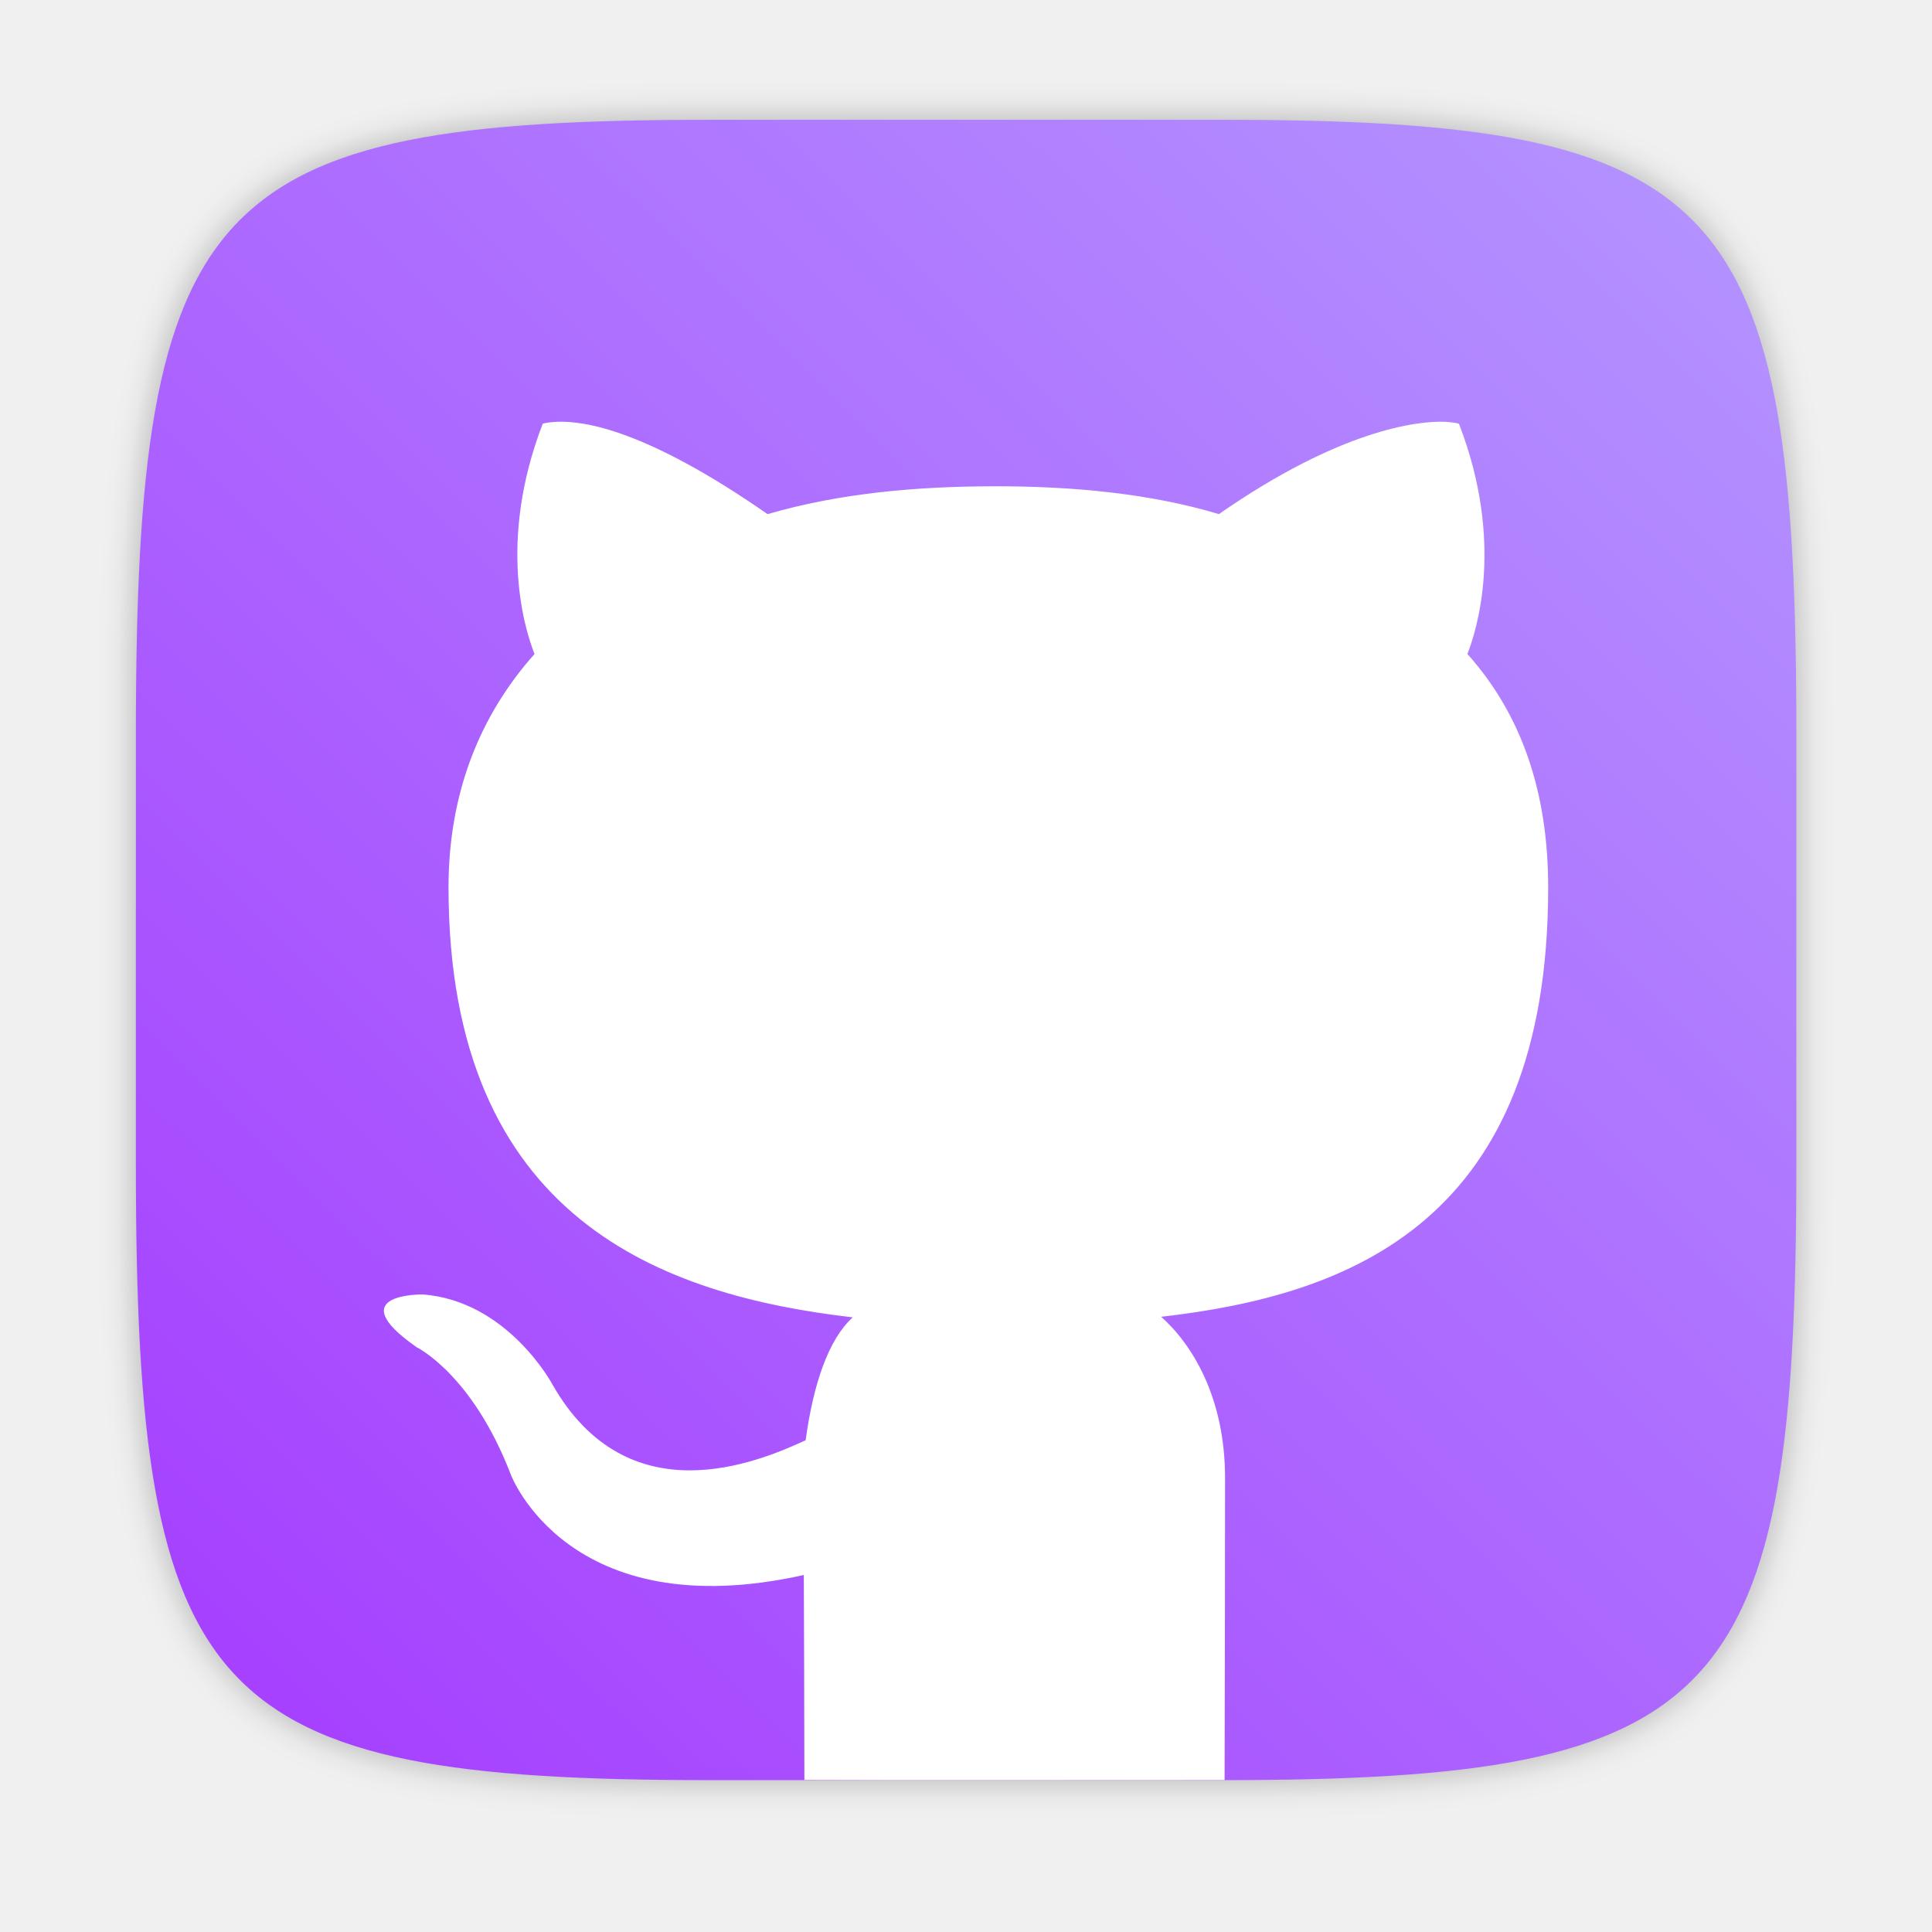
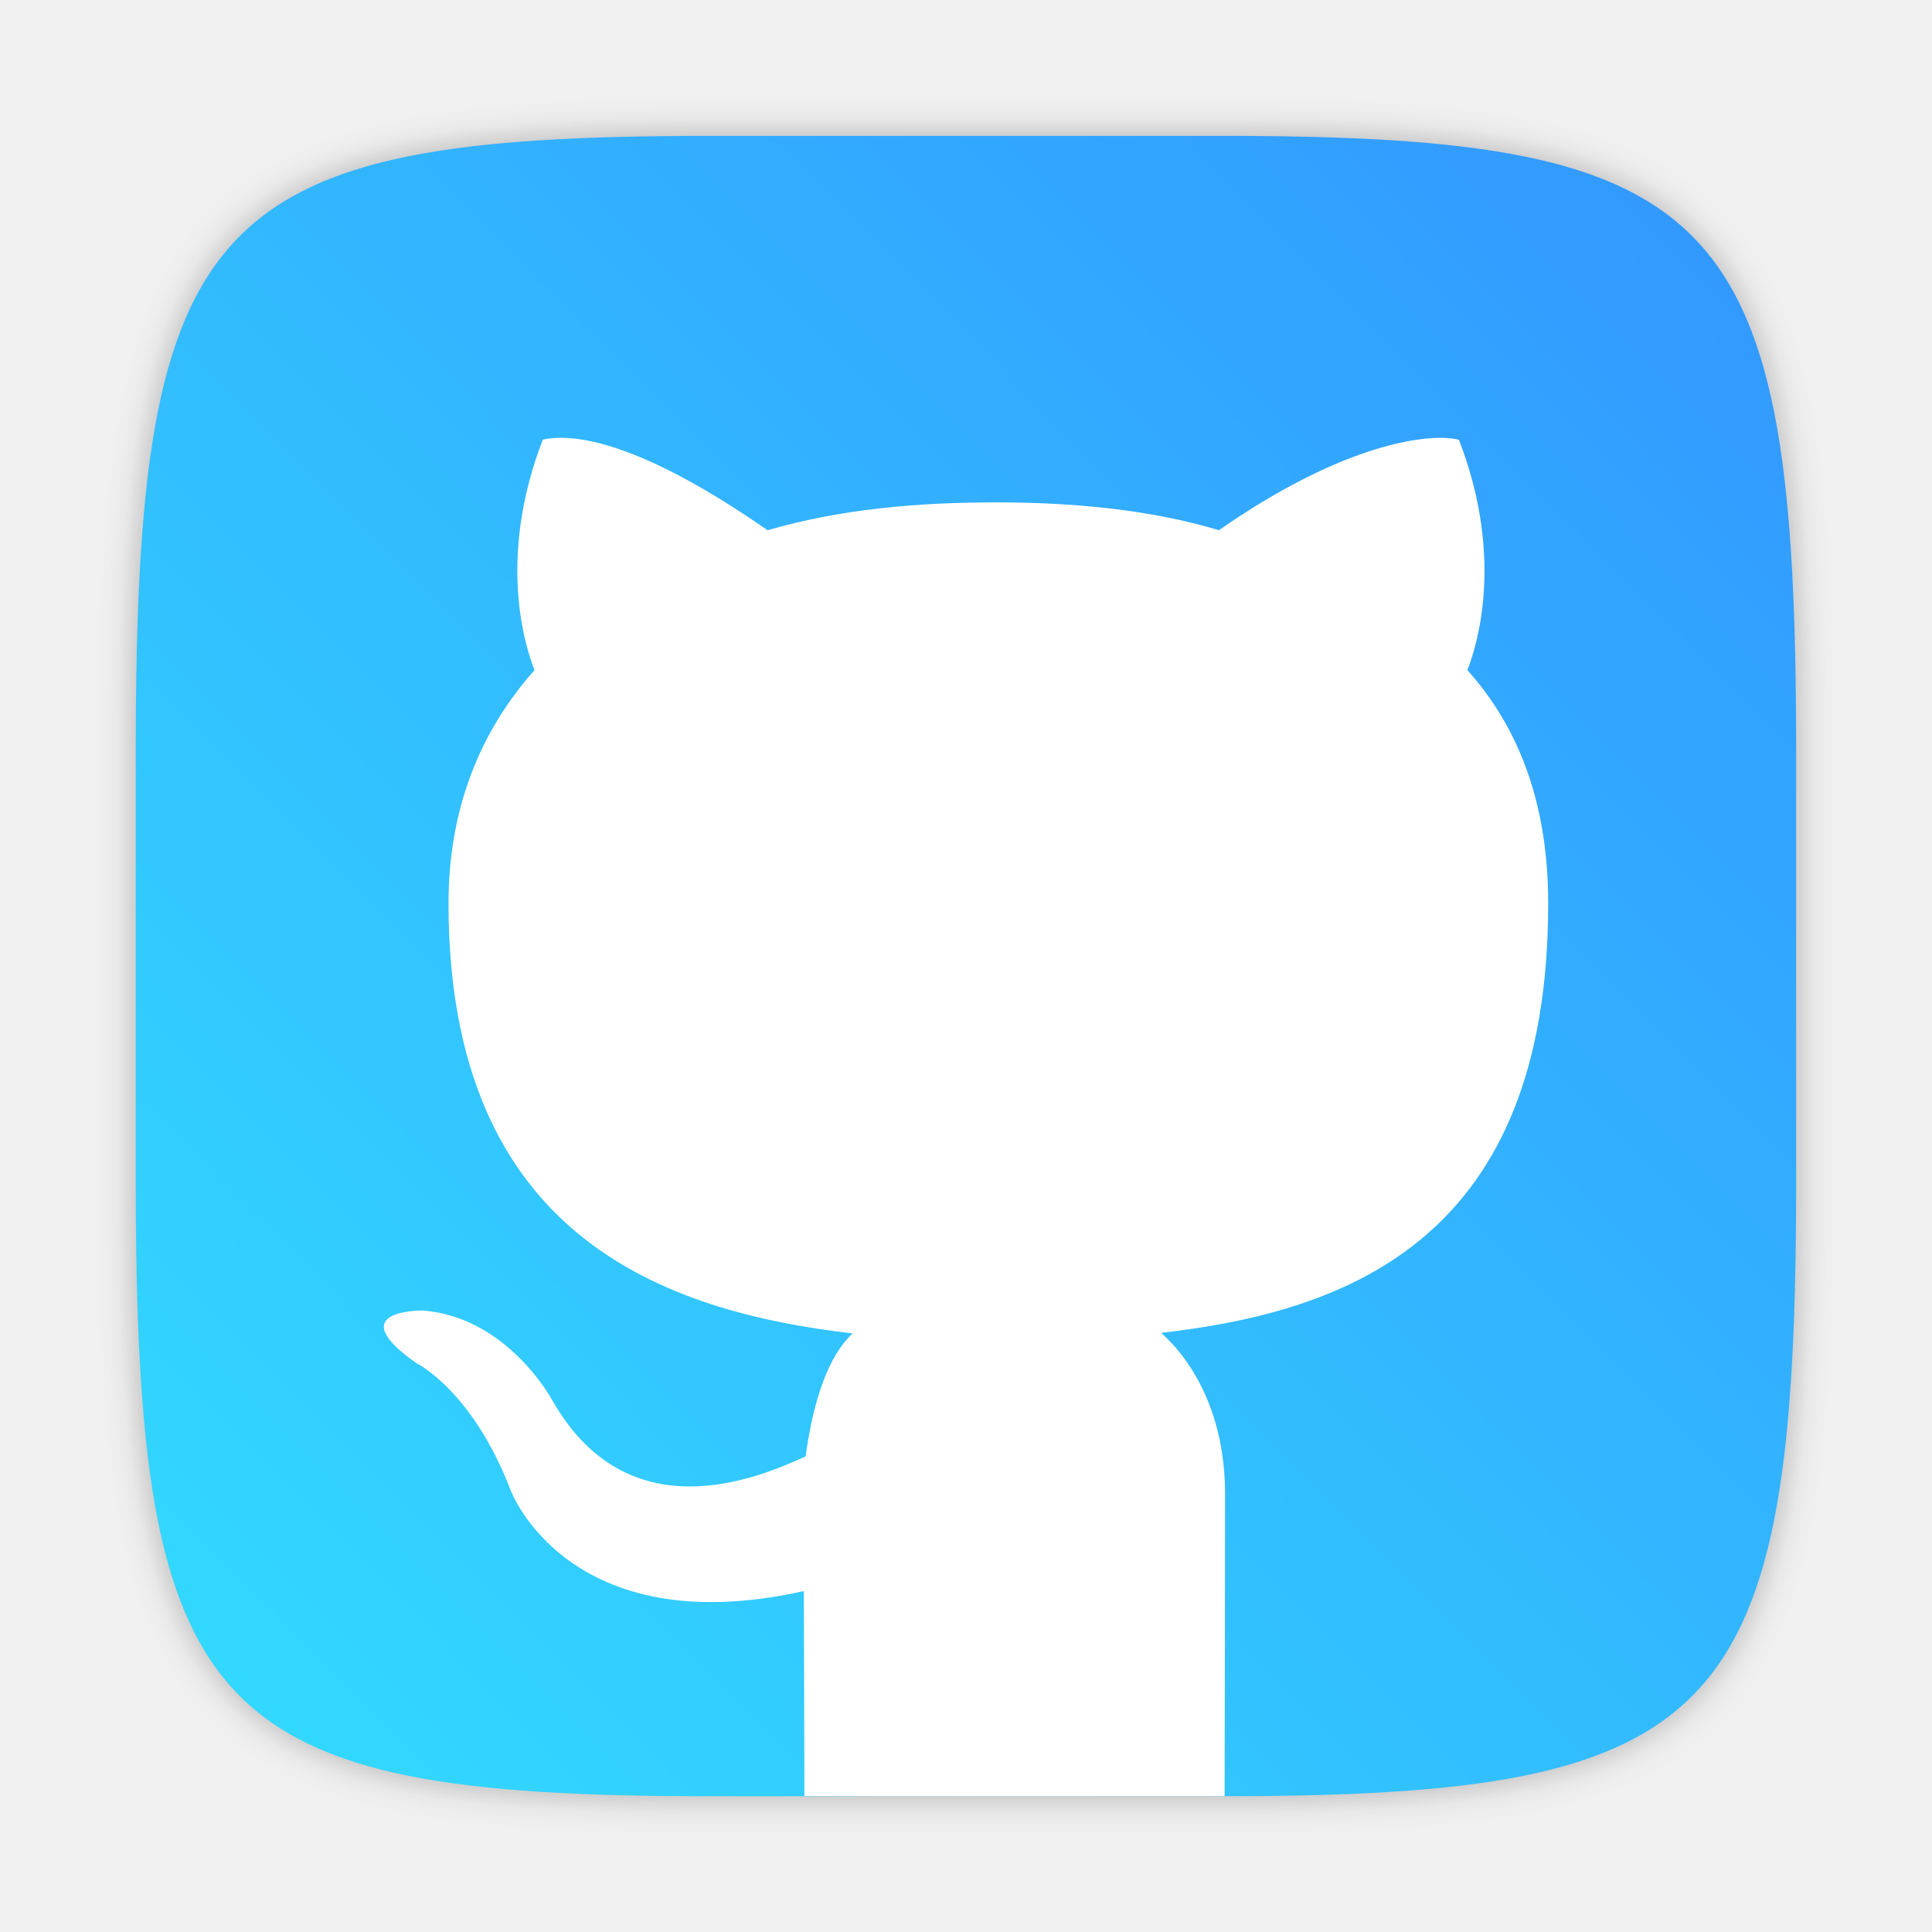
<svg xmlns="http://www.w3.org/2000/svg" width="64" height="64" version="1.1" viewBox="0 0 16.933 16.933">
  <defs>
-     <filter id="filter2761" x="-.024" y="-.024" width="1.048" height="1.048" color-interpolation-filters="sRGB">
+     <style type="text/css" />
+     <filter id="filter2761-3" x="-.024" y="-.024" width="1.048" height="1.048" color-interpolation-filters="sRGB">
      <feGaussianBlur stdDeviation="0.146" />
    </filter>
-     <linearGradient id="linearGradient1024" x1="1.331" x2="15.673" y1="15.576" y2="1.127" gradientUnits="userSpaceOnUse">
-       <stop stop-color="#a53cff" offset="0" />
-       <stop stop-color="#b496ff" offset="1" />
+     <linearGradient id="linearGradient4673" x1="1.257" x2="15.644" y1="15.429" y2="1.108" gradientTransform="translate(-7e-4 .21485)" gradientUnits="userSpaceOnUse">
+       <stop stop-color="#32dcff" offset="0" />
+       <stop stop-color="#3296ff" offset="1" />
    </linearGradient>
  </defs>
-   <path d="m10.709 1.05c4.405 0 5.035 0.673 5.035 5.388v3.776c0 4.715-0.63 5.388-5.035 5.388h-4.483c-4.405 0-5.035-0.673-5.035-5.388v-3.776c0-4.715 0.63-5.388 5.035-5.388z" enable-background="new" fill="#141414" filter="url(#filter2761)" opacity=".3" />
-   <path d="m10.709 1.05c4.405 0 5.035 0.673 5.035 5.388v3.776c0 4.715-0.63 5.388-5.035 5.388h-4.483c-4.405 0-5.035-0.673-5.035-5.388v-3.776c0-4.715 0.63-5.388 5.035-5.388z" enable-background="new" fill="url(#linearGradient1024)" />
-   <path d="m12.669 3.697c-0.242-0.011-0.922 0.069-1.986 0.809-0.595-0.179-1.274-0.246-1.983-0.244-0.648 0.002-1.32 0.055-1.973 0.244-1.064-0.74-1.608-0.82-1.85-0.809-0.081 0.004-0.12 0.016-0.12 0.016-0.405 1.05-0.149 1.826-0.072 2.019-0.475 0.533-0.754 1.213-0.754 2.045 0 2.922 1.893 3.577 3.543 3.769-0.212 0.191-0.346 0.584-0.413 1.077-0.423 0.195-1.559 0.673-2.221-0.492 0 0-0.392-0.732-1.138-0.786 0 0-0.725-0.009-0.05 0.463 0 0 0.487 0.235 0.825 1.116 0 0 0.502 1.341 2.568 0.88 0.002 0.358 0.004 1.15 0.005 1.796 0.546 0.002 0.932 0.002 1.416 0.002 0.789 0 1.405-0.001 2.267-0.001 0.002-0.787 0.004-2.042 0.004-2.648 0-0.711-0.294-1.176-0.56-1.412 1.655-0.189 3.392-0.834 3.392-3.763 0-0.832-0.231-1.513-0.708-2.046 0.076-0.193 0.332-0.969-0.074-2.018 0 0-0.039-0.013-0.12-0.017z" fill="#fff" stroke-width=".265" />
+   <path d="m10.708 1.19c4.405 0 5.035 0.673 5.035 5.388v3.776c0 4.715-0.63 5.388-5.035 5.388h-4.483c-4.405 0-5.035-0.673-5.035-5.388v-3.776c0-4.715 0.63-5.388 5.035-5.388z" enable-background="new" fill="#141414" filter="url(#filter2761-3)" opacity=".3" />
+   <path d="m10.708 1.191c4.405 0 5.034 0.673 5.034 5.388v3.776c0 4.715-0.63 5.388-5.034 5.388h-4.483c-4.405 0-5.035-0.673-5.035-5.388v-3.776c0-4.715 0.63-5.388 5.035-5.388z" enable-background="new" fill="url(#linearGradient4673)" />
+   <path d="m12.669 3.838c-0.242-0.011-0.922 0.069-1.986 0.809-0.595-0.179-1.274-0.246-1.983-0.244-0.648 0.002-1.32 0.055-1.973 0.244-1.064-0.74-1.608-0.82-1.85-0.809-0.081 0.004-0.12 0.016-0.12 0.016-0.405 1.05-0.149 1.826-0.072 2.019-0.475 0.533-0.754 1.213-0.754 2.045 0 2.922 1.893 3.577 3.543 3.769-0.212 0.191-0.346 0.584-0.413 1.077-0.423 0.195-1.559 0.673-2.221-0.492 0 0-0.392-0.732-1.138-0.786 0 0-0.725-0.009-0.05 0.463 0 0 0.487 0.235 0.825 1.116 0 0 0.502 1.341 2.568 0.88 0.002 0.358 0.004 1.15 0.005 1.796 0.546 0.002 0.932 0.002 1.416 0.002 0.789 0 1.405-0.001 2.267-0.001 0.002-0.787 0.004-2.042 0.004-2.648 0-0.711-0.294-1.176-0.56-1.412 1.655-0.189 3.392-0.834 3.392-3.763 0-0.832-0.231-1.513-0.708-2.046 0.076-0.193 0.332-0.969-0.074-2.018 0 0-0.039-0.013-0.12-0.017z" fill="#fff" stroke-width=".265" />
+   <circle cx="-327.3" cy="-349.81" r="0" fill="#5e4aa6" stroke-width=".265" />
+   <g transform="translate(3.0582 -21.439)" fill="#5e4aa6" stroke-width=".265">
+     <circle cx="-299.02" cy="-338.77" r="0" />
+     <circle cx="-8.106" cy="-3.949" r="0" fill-rule="evenodd" />
+     <circle cx="-278.25" cy="-357.69" r="0" />
+     <circle cx="12.663" cy="-22.859" r="0" fill-rule="evenodd" />
+   </g>
</svg>
